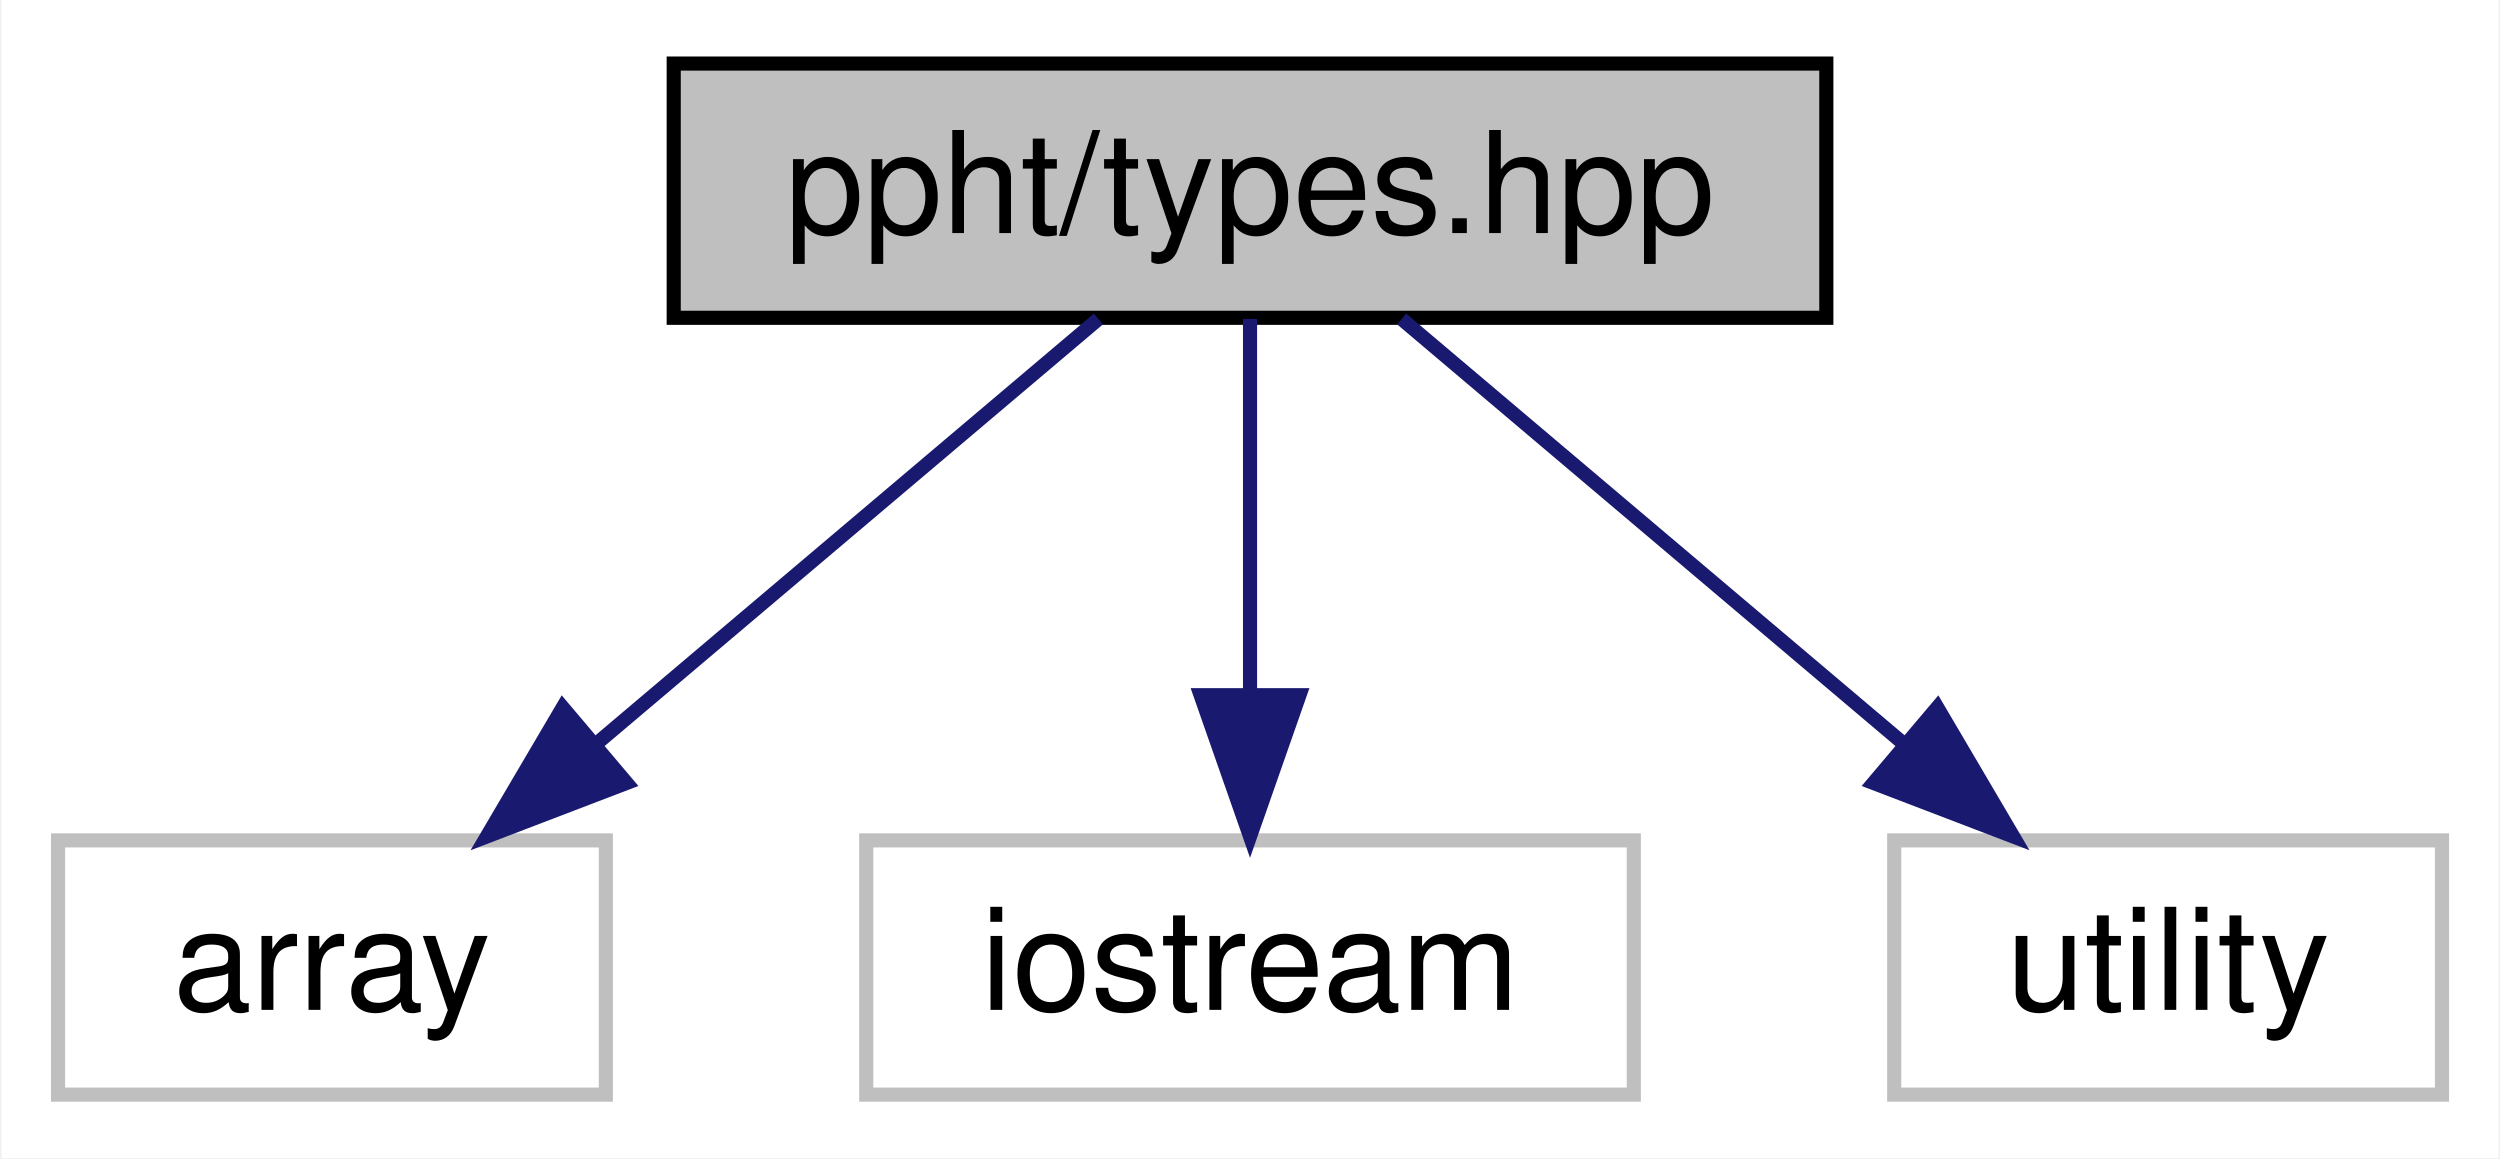
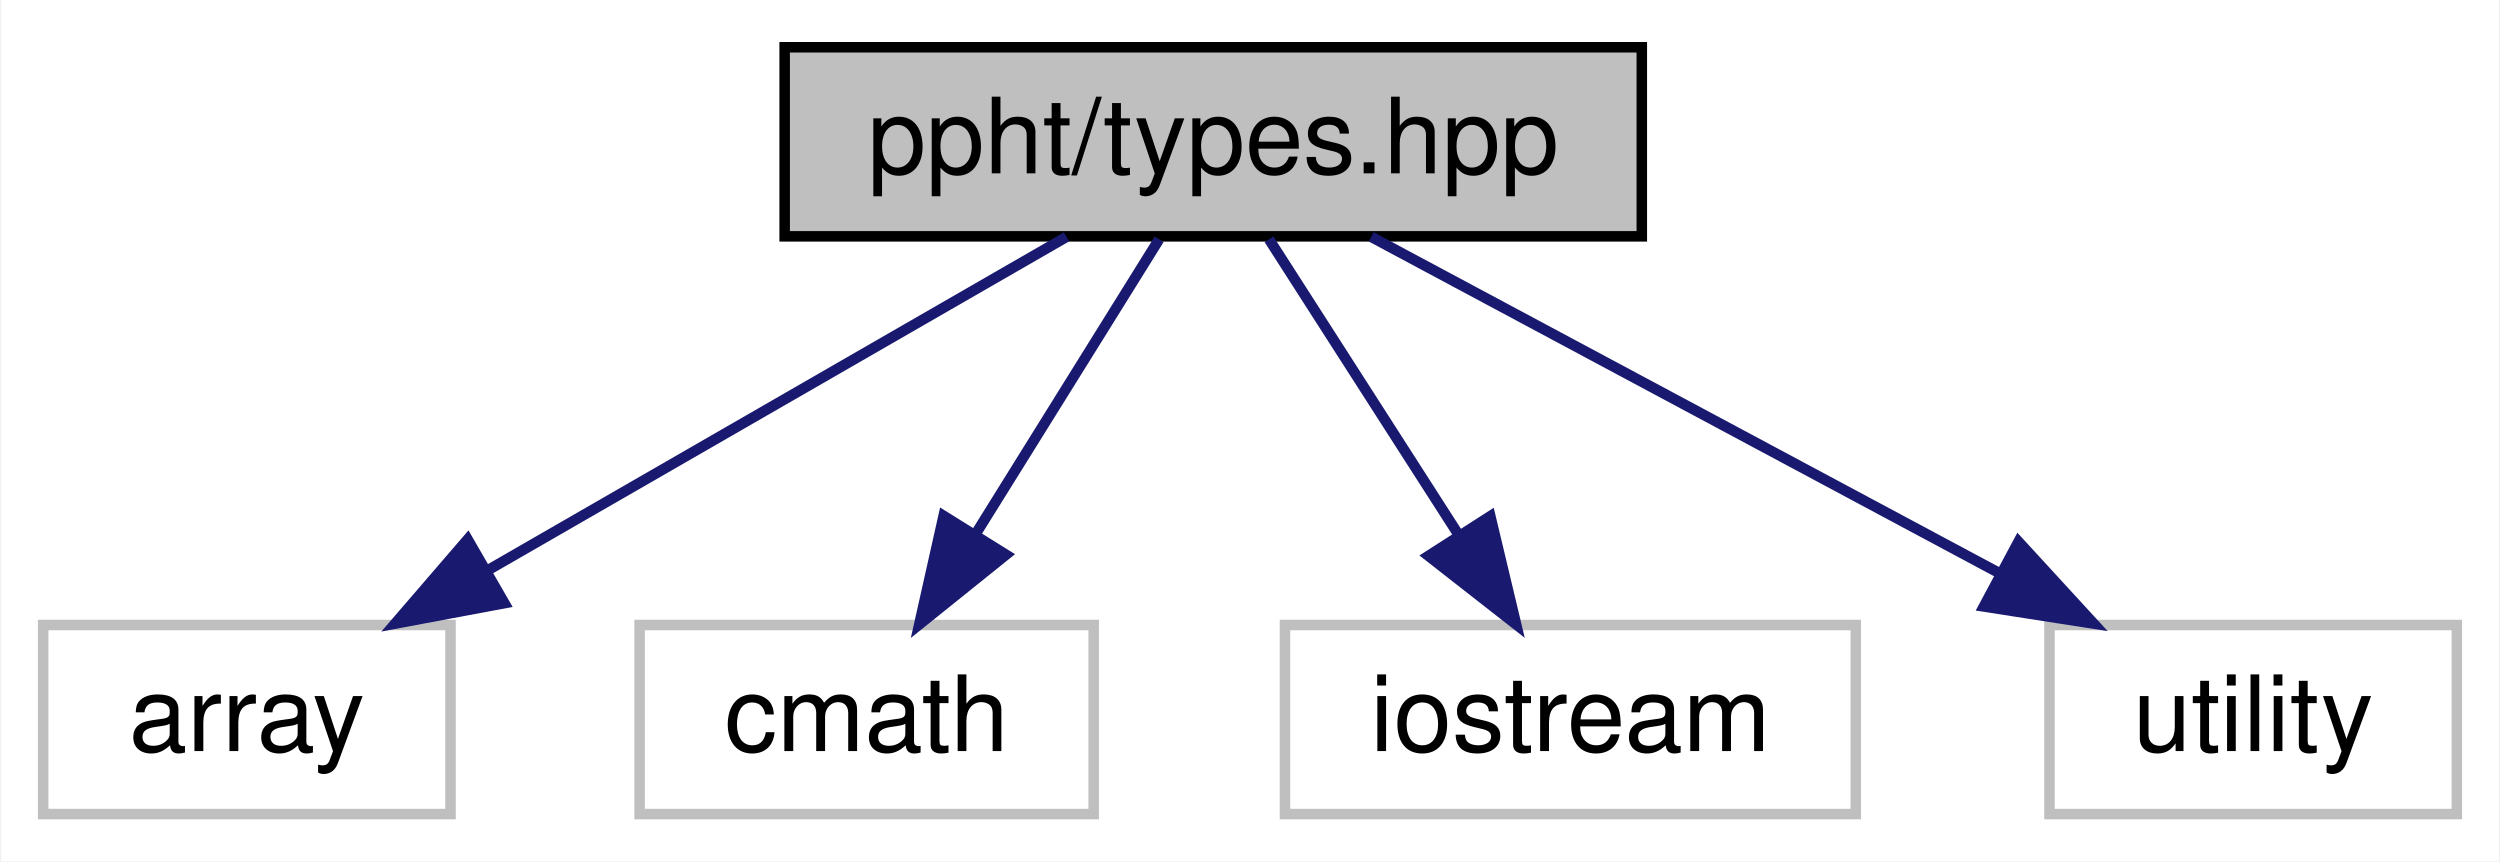
- <svg xmlns="http://www.w3.org/2000/svg" width="177pt" height="82pt" viewBox="0.00 0.00 176.78 82.00">
+ <svg xmlns="http://www.w3.org/2000/svg" xmlns:xlink="http://www.w3.org/1999/xlink" width="238pt" height="82pt" viewBox="0.00 0.00 237.78 82.00">
  <g id="graph0" class="graph" transform="scale(1 1) rotate(0) translate(4 78)">
-     <polygon fill="#ffffff" stroke="transparent" points="-4,4 -4,-78 172.783,-78 172.783,4 -4,4" />
+     <polygon fill="white" stroke="transparent" points="-4,4 -4,-78 233.78,-78 233.78,4 -4,4" />
    <g id="node1" class="node">
-       <polygon fill="#bfbfbf" stroke="#000000" points="43.589,-55.5 43.589,-73.5 125.194,-73.5 125.194,-55.5 43.589,-55.5" />
-       <text text-anchor="middle" x="84.392" y="-61.5" font-family="Helvetica,sans-Serif" font-size="10.00" fill="#000000">ppht/types.hpp</text>
+       <g id="a_node1">
+         <a xlink:title=" ">
+           <polygon fill="#bfbfbf" stroke="black" points="70.59,-55.5 70.59,-73.5 152.19,-73.5 152.19,-55.5 70.59,-55.5" />
+           <text text-anchor="middle" x="111.39" y="-61.5" font-family="Helvetica,sans-Serif" font-size="10.00">ppht/types.hpp</text>
+         </a>
+       </g>
    </g>
    <g id="node2" class="node">
-       <polygon fill="#ffffff" stroke="#bfbfbf" points="0,-.5 0,-18.5 38.783,-18.5 38.783,-.5 0,-.5" />
-       <text text-anchor="middle" x="19.392" y="-6.5" font-family="Helvetica,sans-Serif" font-size="10.00" fill="#000000">array</text>
+       <g id="a_node2">
+         <a xlink:title=" ">
+           <polygon fill="white" stroke="#bfbfbf" points="0,-0.5 0,-18.5 38.78,-18.5 38.78,-0.5 0,-0.5" />
+           <text text-anchor="middle" x="19.39" y="-6.5" font-family="Helvetica,sans-Serif" font-size="10.00">array</text>
+         </a>
+       </g>
    </g>
    <g id="edge1" class="edge">
-       <path fill="none" stroke="#191970" d="M73.658,-55.418C64.025,-47.267 49.67,-35.12 38.143,-25.367" />
-       <polygon fill="#191970" stroke="#191970" points="40.253,-22.567 30.358,-18.779 35.731,-27.911 40.253,-22.567" />
+       <path fill="none" stroke="midnightblue" d="M97.42,-55.45C82.83,-47.05 59.71,-33.72 42.41,-23.76" />
+       <polygon fill="midnightblue" stroke="midnightblue" points="43.91,-20.58 33.5,-18.63 40.41,-26.65 43.91,-20.58" />
    </g>
    <g id="node3" class="node">
-       <polygon fill="#ffffff" stroke="#bfbfbf" points="57.219,-.5 57.219,-18.5 111.564,-18.5 111.564,-.5 57.219,-.5" />
-       <text text-anchor="middle" x="84.392" y="-6.5" font-family="Helvetica,sans-Serif" font-size="10.00" fill="#000000">iostream</text>
+       <g id="a_node3">
+         <a xlink:title=" ">
+           <polygon fill="white" stroke="#bfbfbf" points="56.78,-0.5 56.78,-18.5 100.01,-18.5 100.01,-0.5 56.78,-0.5" />
+           <text text-anchor="middle" x="78.39" y="-6.5" font-family="Helvetica,sans-Serif" font-size="10.00">cmath</text>
+         </a>
+       </g>
    </g>
    <g id="edge2" class="edge">
-       <path fill="none" stroke="#191970" d="M84.392,-55.418C84.392,-48.216 84.392,-37.896 84.392,-28.863" />
-       <polygon fill="#191970" stroke="#191970" points="87.892,-28.779 84.392,-18.779 80.892,-28.779 87.892,-28.779" />
+       <path fill="none" stroke="midnightblue" d="M106.24,-55.22C101.56,-47.71 94.52,-36.41 88.7,-27.05" />
+       <polygon fill="midnightblue" stroke="midnightblue" points="91.66,-25.19 83.4,-18.55 85.72,-28.89 91.66,-25.19" />
    </g>
    <g id="node4" class="node">
-       <polygon fill="#ffffff" stroke="#bfbfbf" points="130,-.5 130,-18.5 168.783,-18.5 168.783,-.5 130,-.5" />
-       <text text-anchor="middle" x="149.392" y="-6.5" font-family="Helvetica,sans-Serif" font-size="10.00" fill="#000000">utility</text>
+       <g id="a_node4">
+         <a xlink:title=" ">
+           <polygon fill="white" stroke="#bfbfbf" points="118.22,-0.5 118.22,-18.5 172.56,-18.5 172.56,-0.5 118.22,-0.5" />
+           <text text-anchor="middle" x="145.39" y="-6.5" font-family="Helvetica,sans-Serif" font-size="10.00">iostream</text>
+         </a>
+       </g>
    </g>
    <g id="edge3" class="edge">
-       <path fill="none" stroke="#191970" d="M95.125,-55.418C104.758,-47.267 119.113,-35.12 130.64,-25.367" />
-       <polygon fill="#191970" stroke="#191970" points="133.052,-27.911 138.425,-18.779 128.53,-22.567 133.052,-27.911" />
+       <path fill="none" stroke="midnightblue" d="M116.7,-55.22C121.52,-47.71 128.77,-36.41 134.77,-27.05" />
+       <polygon fill="midnightblue" stroke="midnightblue" points="137.77,-28.86 140.23,-18.55 131.88,-25.08 137.77,-28.86" />
+     </g>
+     <g id="node5" class="node">
+       <g id="a_node5">
+         <a xlink:title=" ">
+           <polygon fill="white" stroke="#bfbfbf" points="191,-0.5 191,-18.5 229.78,-18.5 229.78,-0.5 191,-0.5" />
+           <text text-anchor="middle" x="210.39" y="-6.5" font-family="Helvetica,sans-Serif" font-size="10.00">utility</text>
+         </a>
+       </g>
+     </g>
+     <g id="edge4" class="edge">
+       <path fill="none" stroke="midnightblue" d="M126.43,-55.45C142.35,-46.93 167.7,-33.35 186.39,-23.35" />
+       <polygon fill="midnightblue" stroke="midnightblue" points="188.05,-26.43 195.21,-18.63 184.75,-20.26 188.05,-26.43" />
    </g>
  </g>
</svg>
